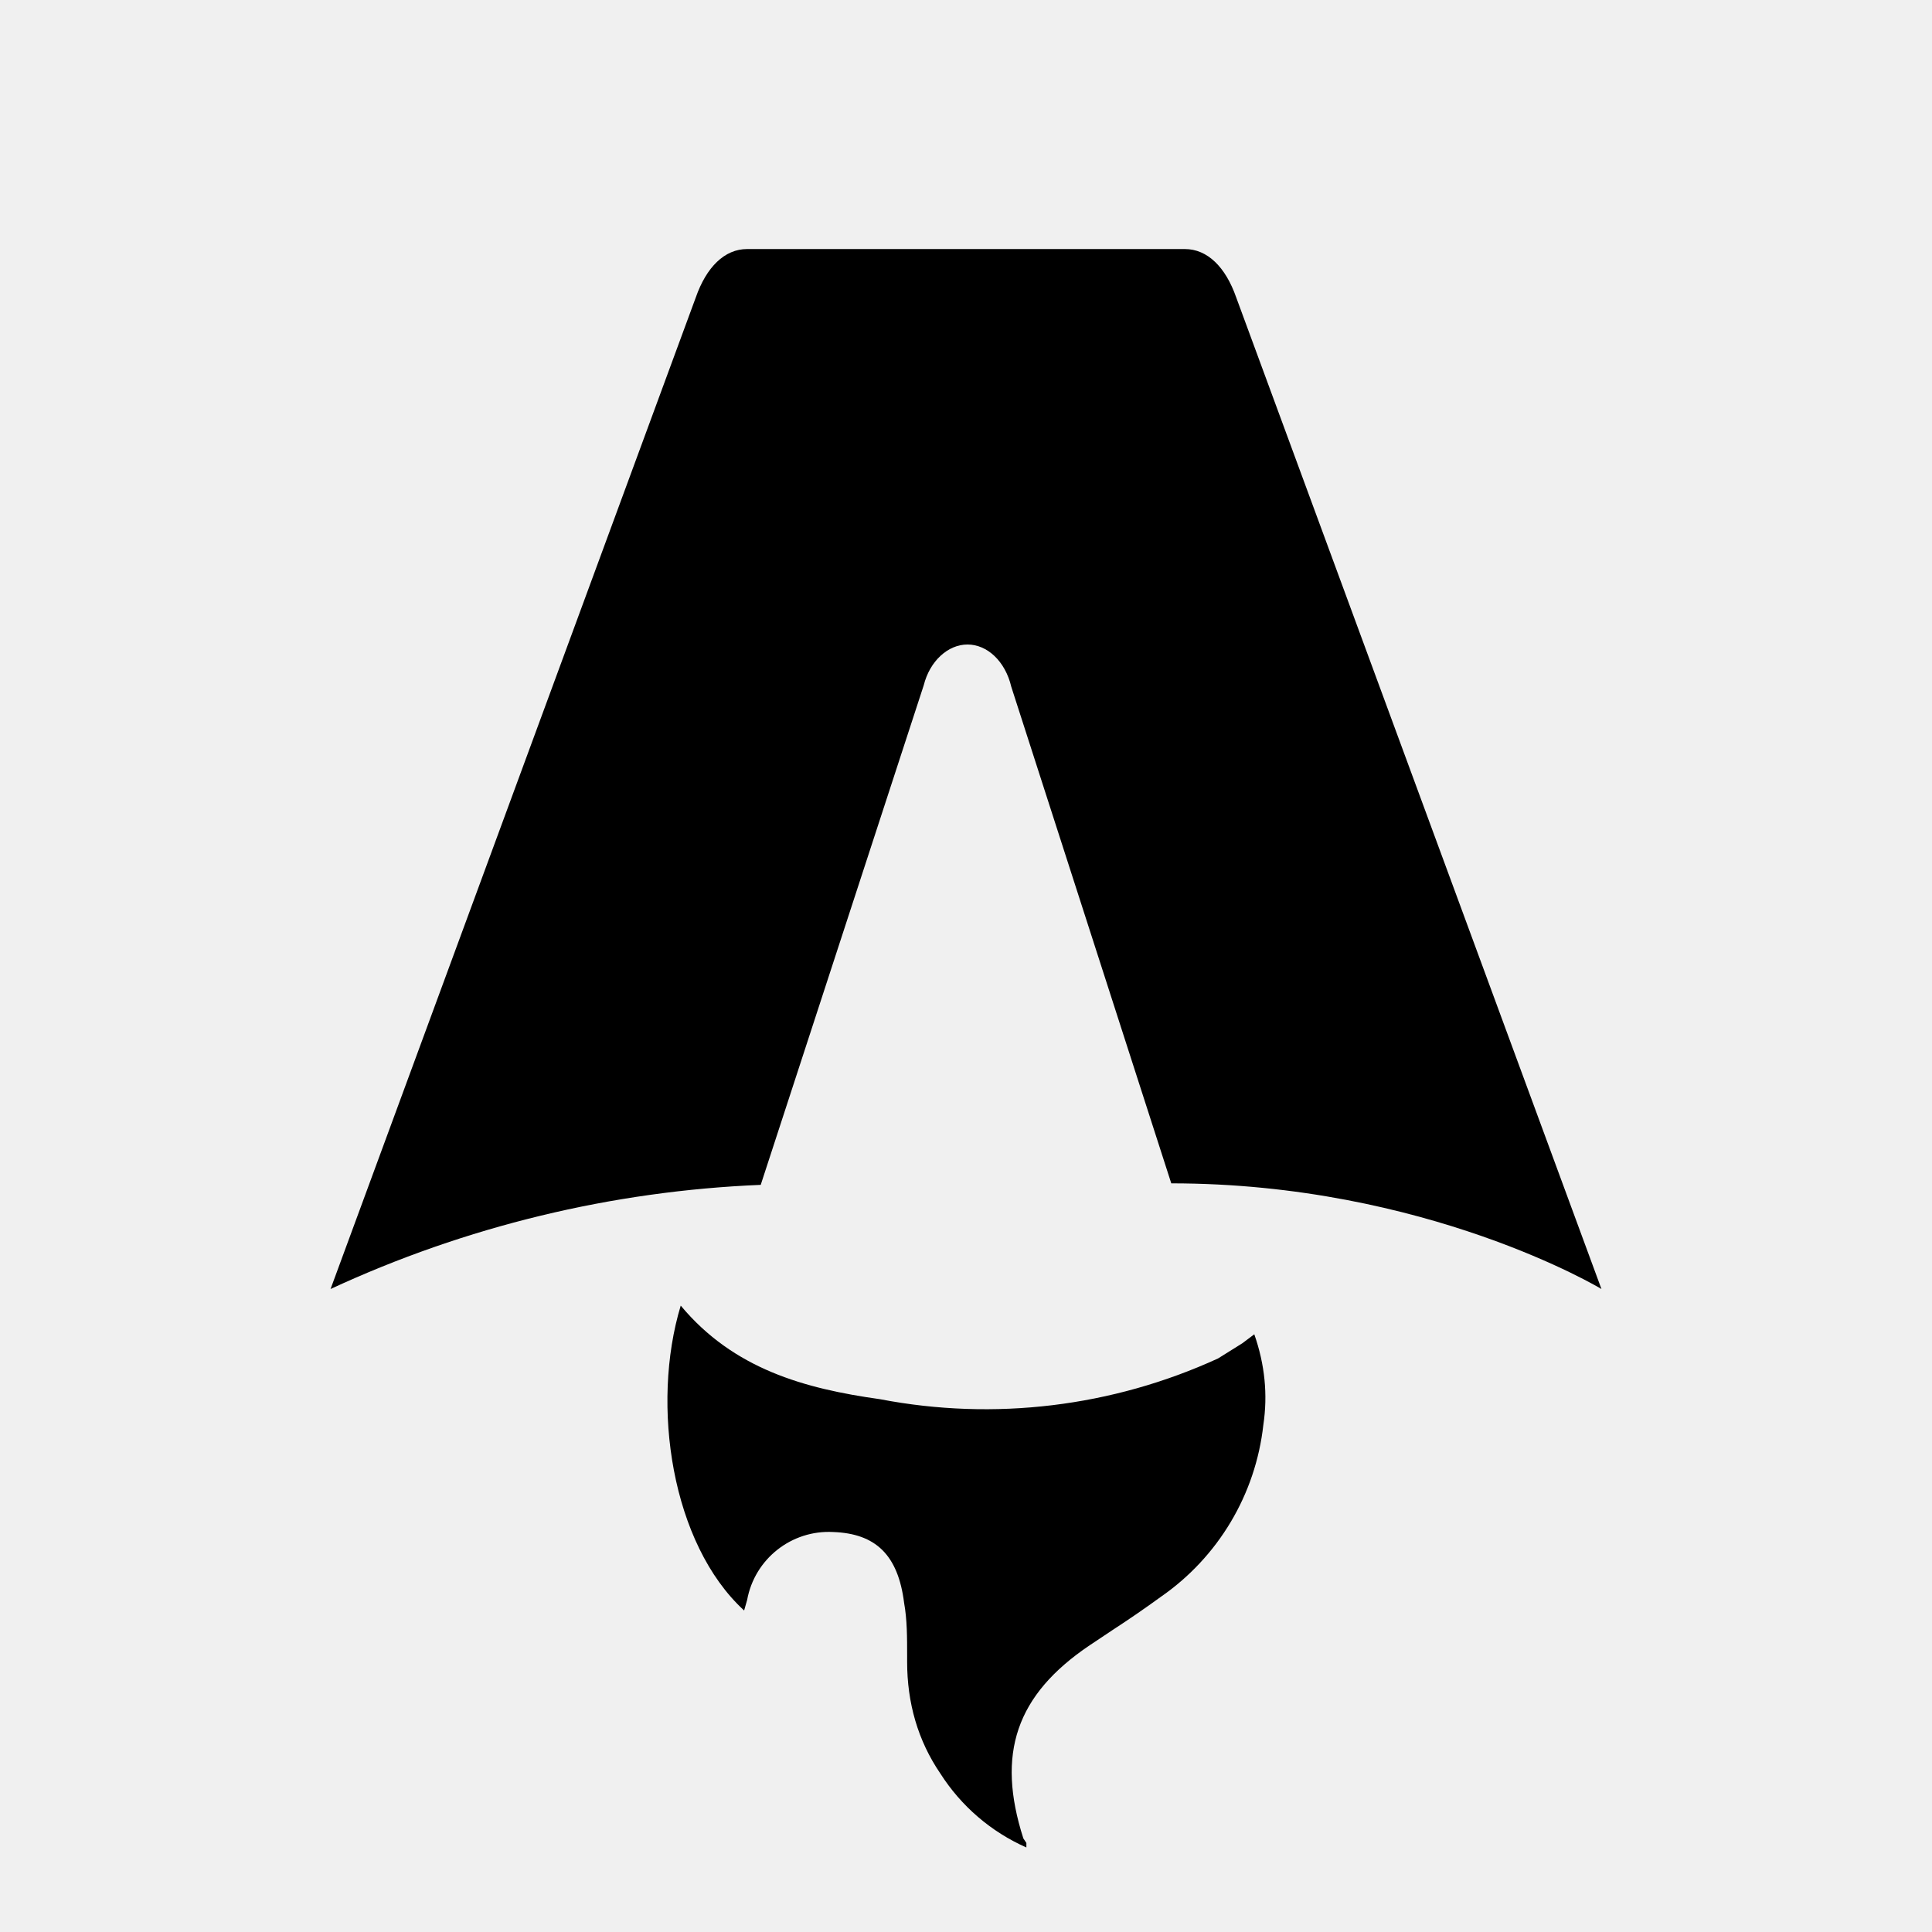
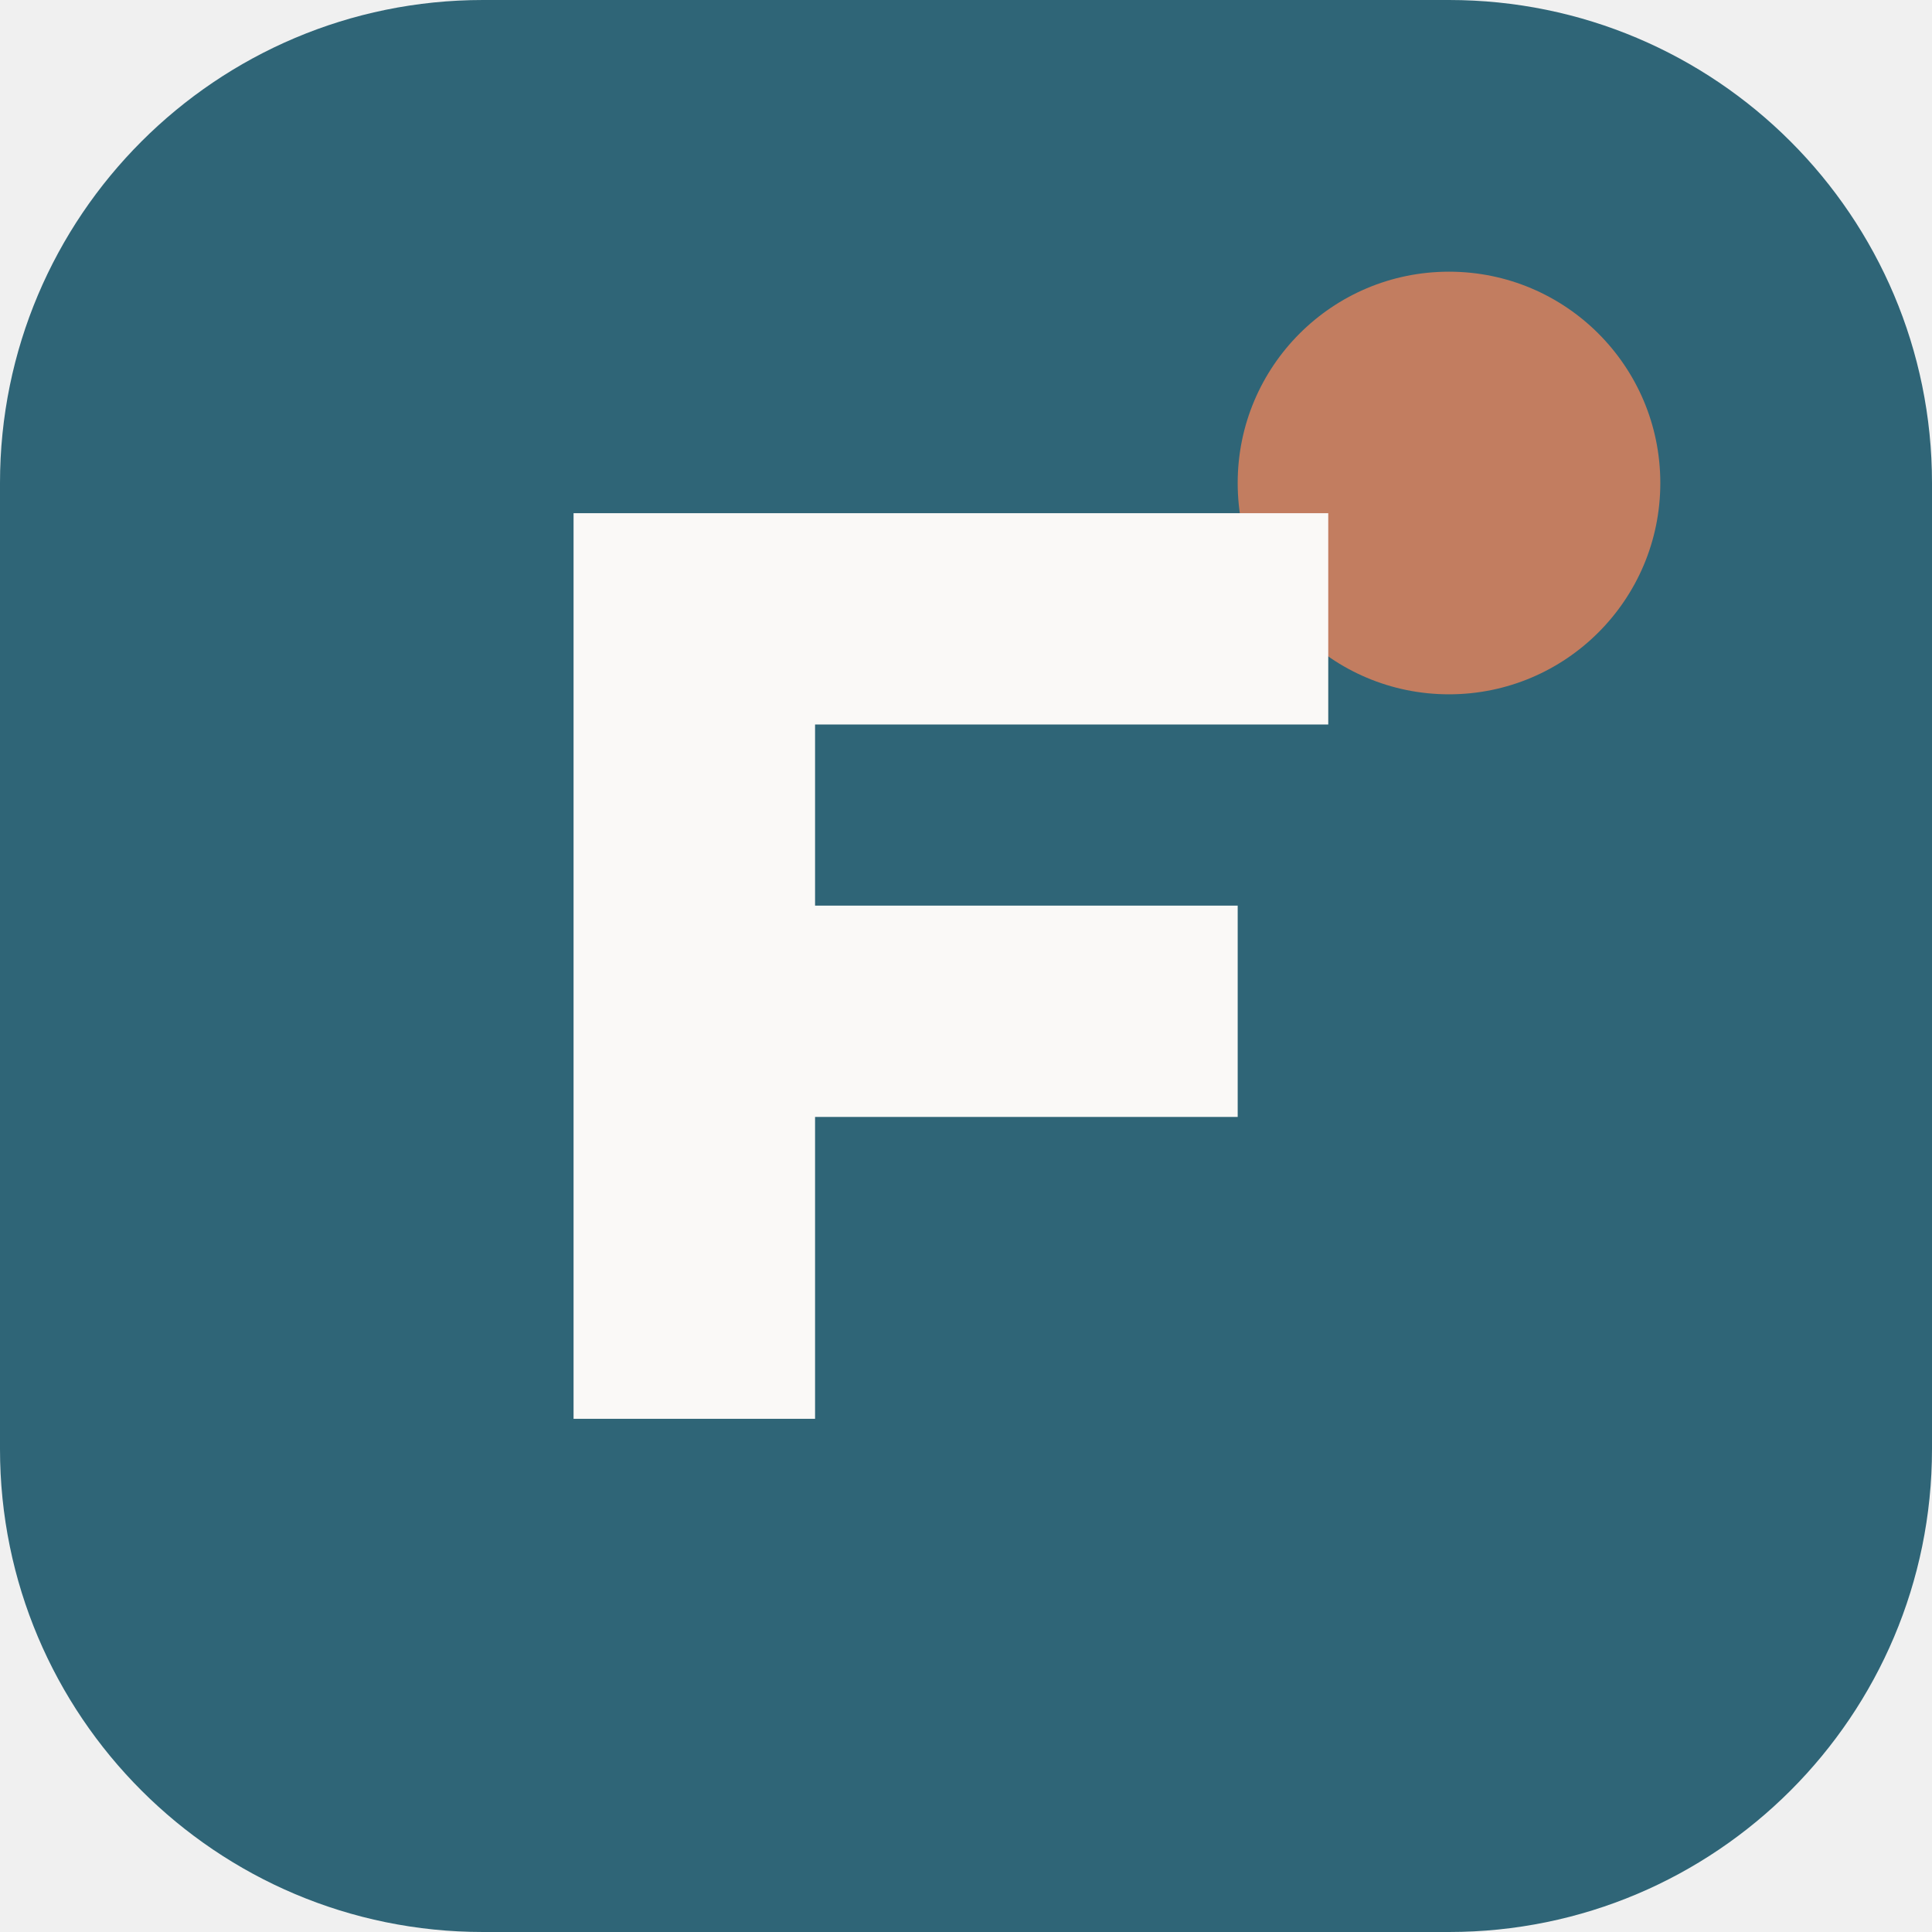
- <svg xmlns="http://www.w3.org/2000/svg" fill="none" viewBox="0 0 128 128">
-   <path d="M50.4 78.5a75.1 75.1 0 0 0-28.5 6.9l24.2-65.7c.7-2 1.9-3.2 3.4-3.2h29c1.5 0 2.7 1.2 3.4 3.2l24.2 65.7s-11.6-7-28.5-7L67 45.5c-.4-1.7-1.6-2.8-2.9-2.8-1.3 0-2.5 1.1-2.9 2.7L50.4 78.5Zm-1.1 28.2Zm-4.2-20.2c-2 6.6-.6 15.8 4.2 20.2a17.5 17.5 0 0 1 .2-.7 5.5 5.5 0 0 1 5.7-4.5c2.8.1 4.3 1.5 4.7 4.7.2 1.1.2 2.3.2 3.5v.4c0 2.7.7 5.2 2.2 7.4a13 13 0 0 0 5.7 4.9v-.3l-.2-.3c-1.8-5.6-.5-9.5 4.4-12.8l1.5-1a73 73 0 0 0 3.2-2.2 16 16 0 0 0 6.8-11.4c.3-2 .1-4-.6-6l-.8.6-1.6 1a37 37 0 0 1-22.4 2.7c-5-.7-9.7-2-13.2-6.2Z" />
-   <style>
-         path { fill: #000; }
-         @media (prefers-color-scheme: dark) {
-             path { fill: #FFF; }
-         }
-     </style>
+ <svg xmlns="http://www.w3.org/2000/svg" viewBox="0 0 64 64" role="img" aria-labelledby="title">
+   <rect width="64" height="64" rx="16" fill="#2f6577" />
+   <circle cx="48" cy="16" r="7" fill="#c27d60" />
+   <path d="M19 47V17h25v7H27v6h14v7H27v10h-8Z" fill="#faf9f7" />
</svg>
